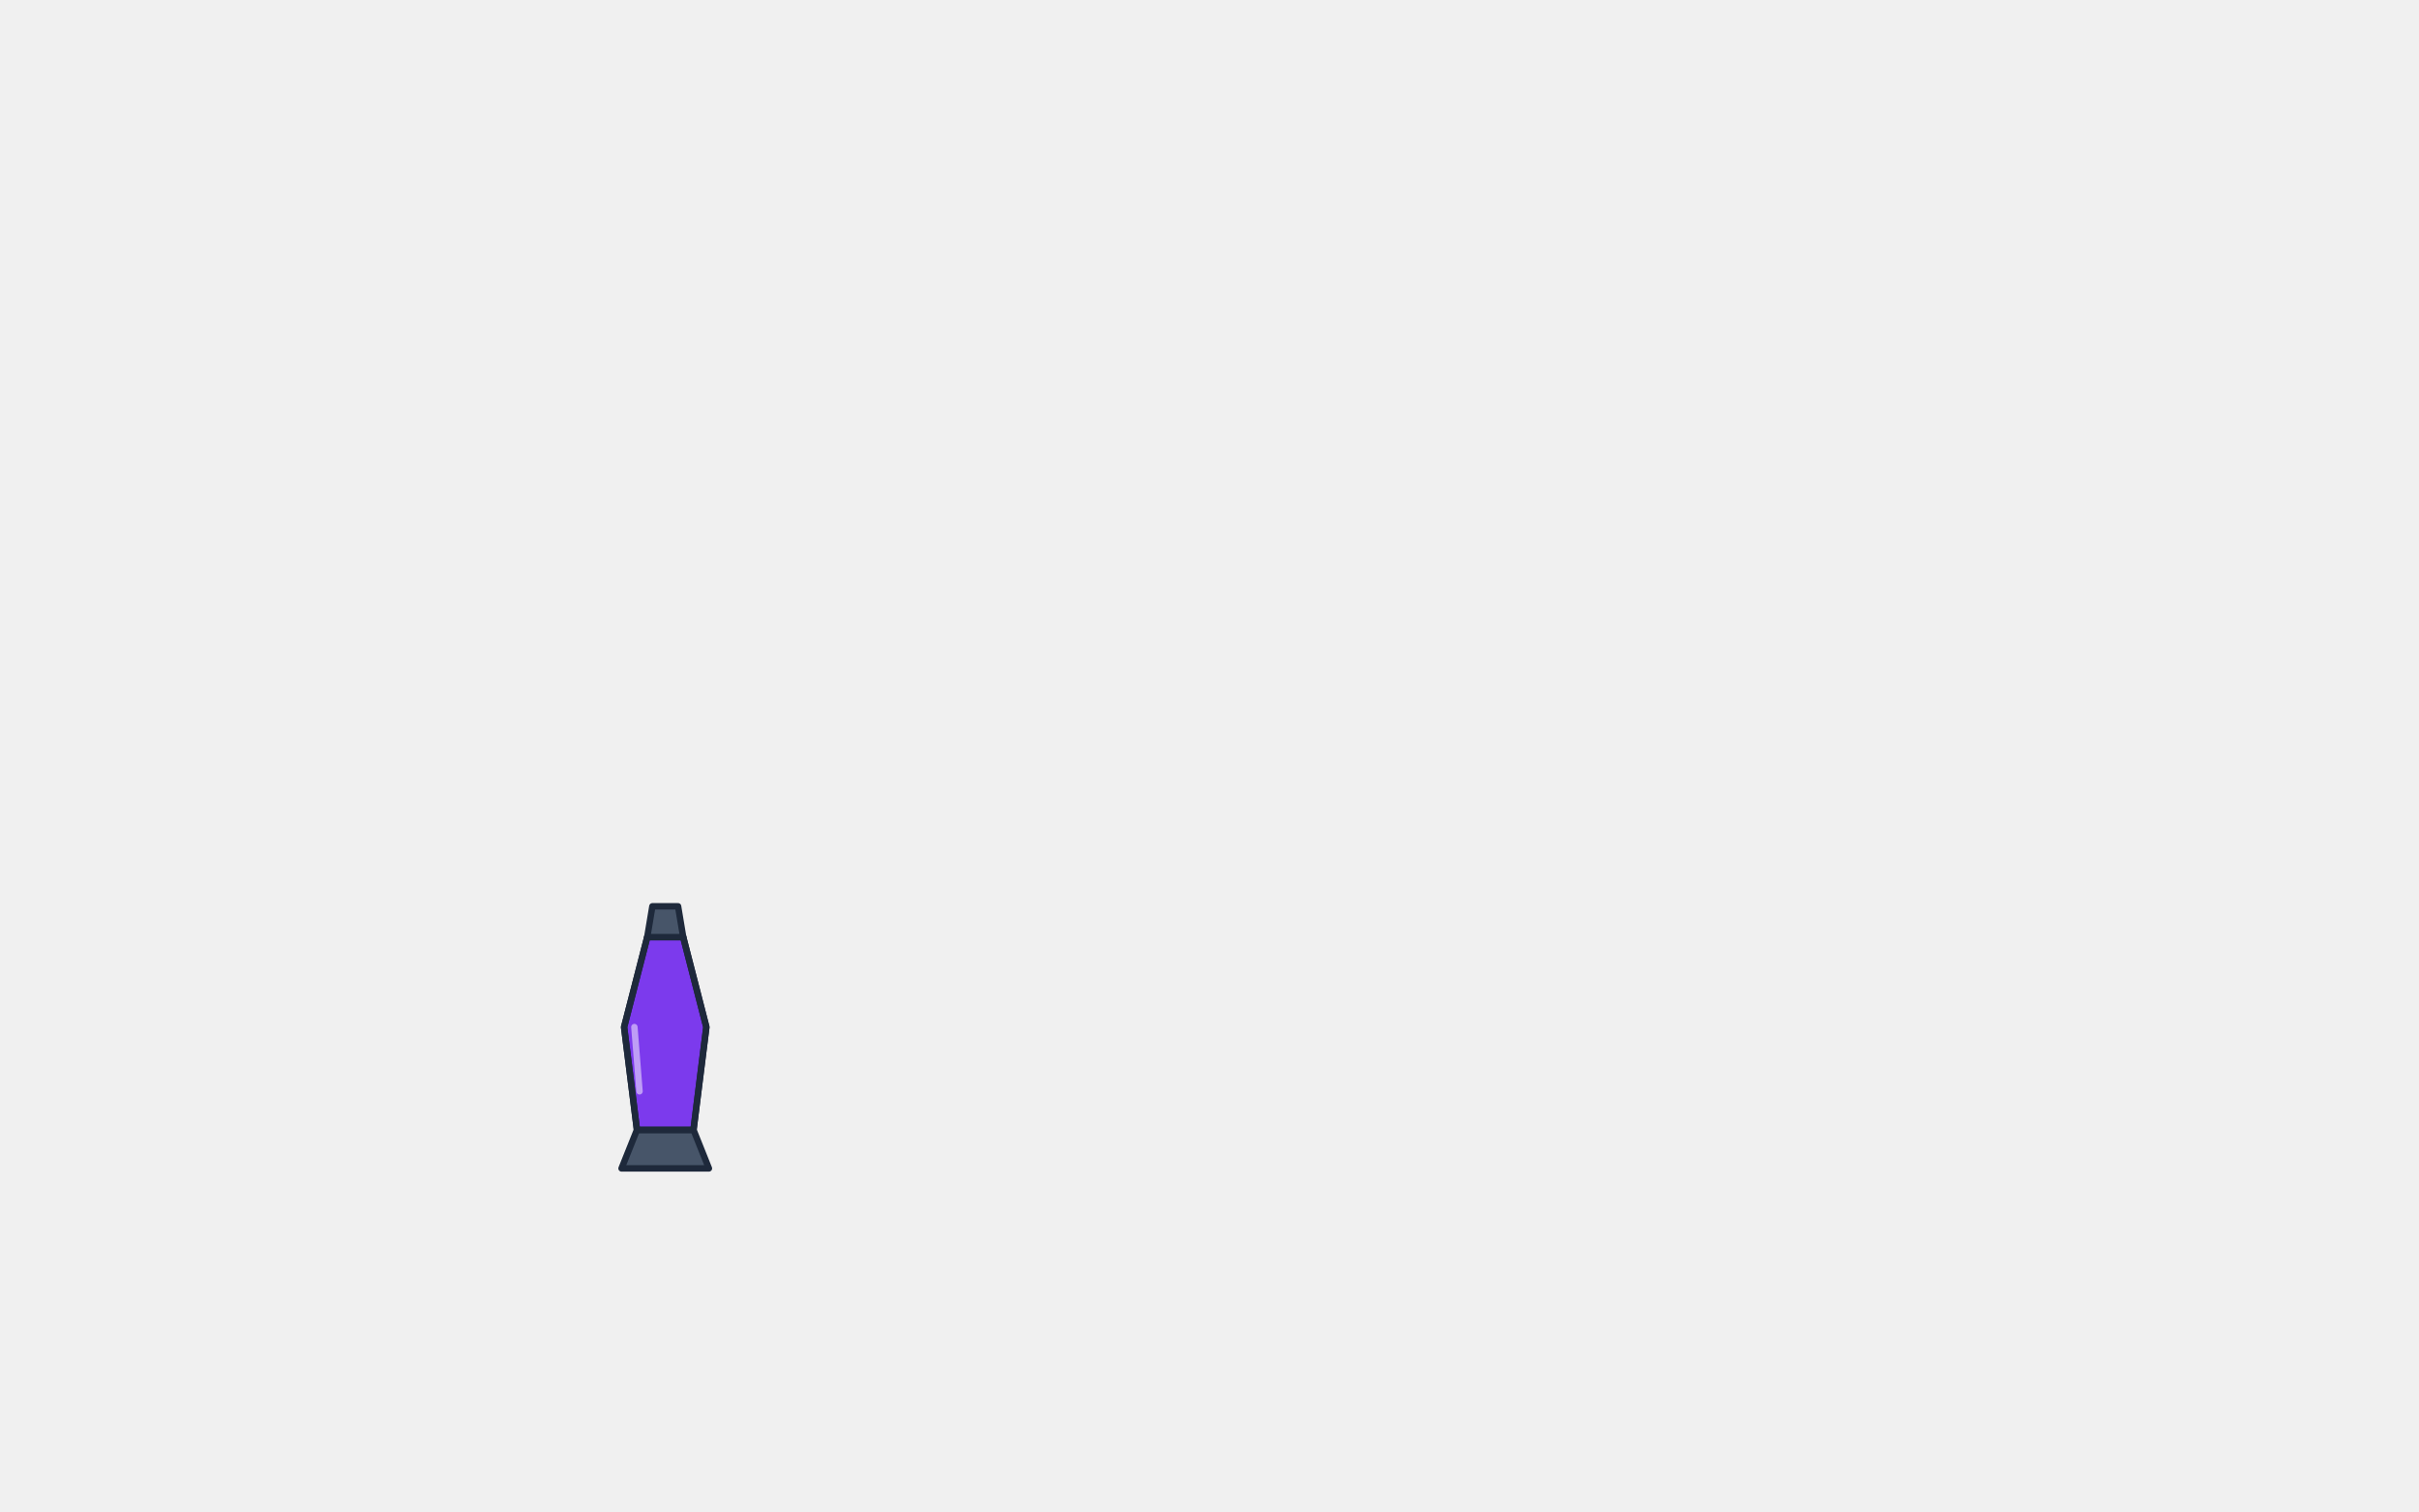
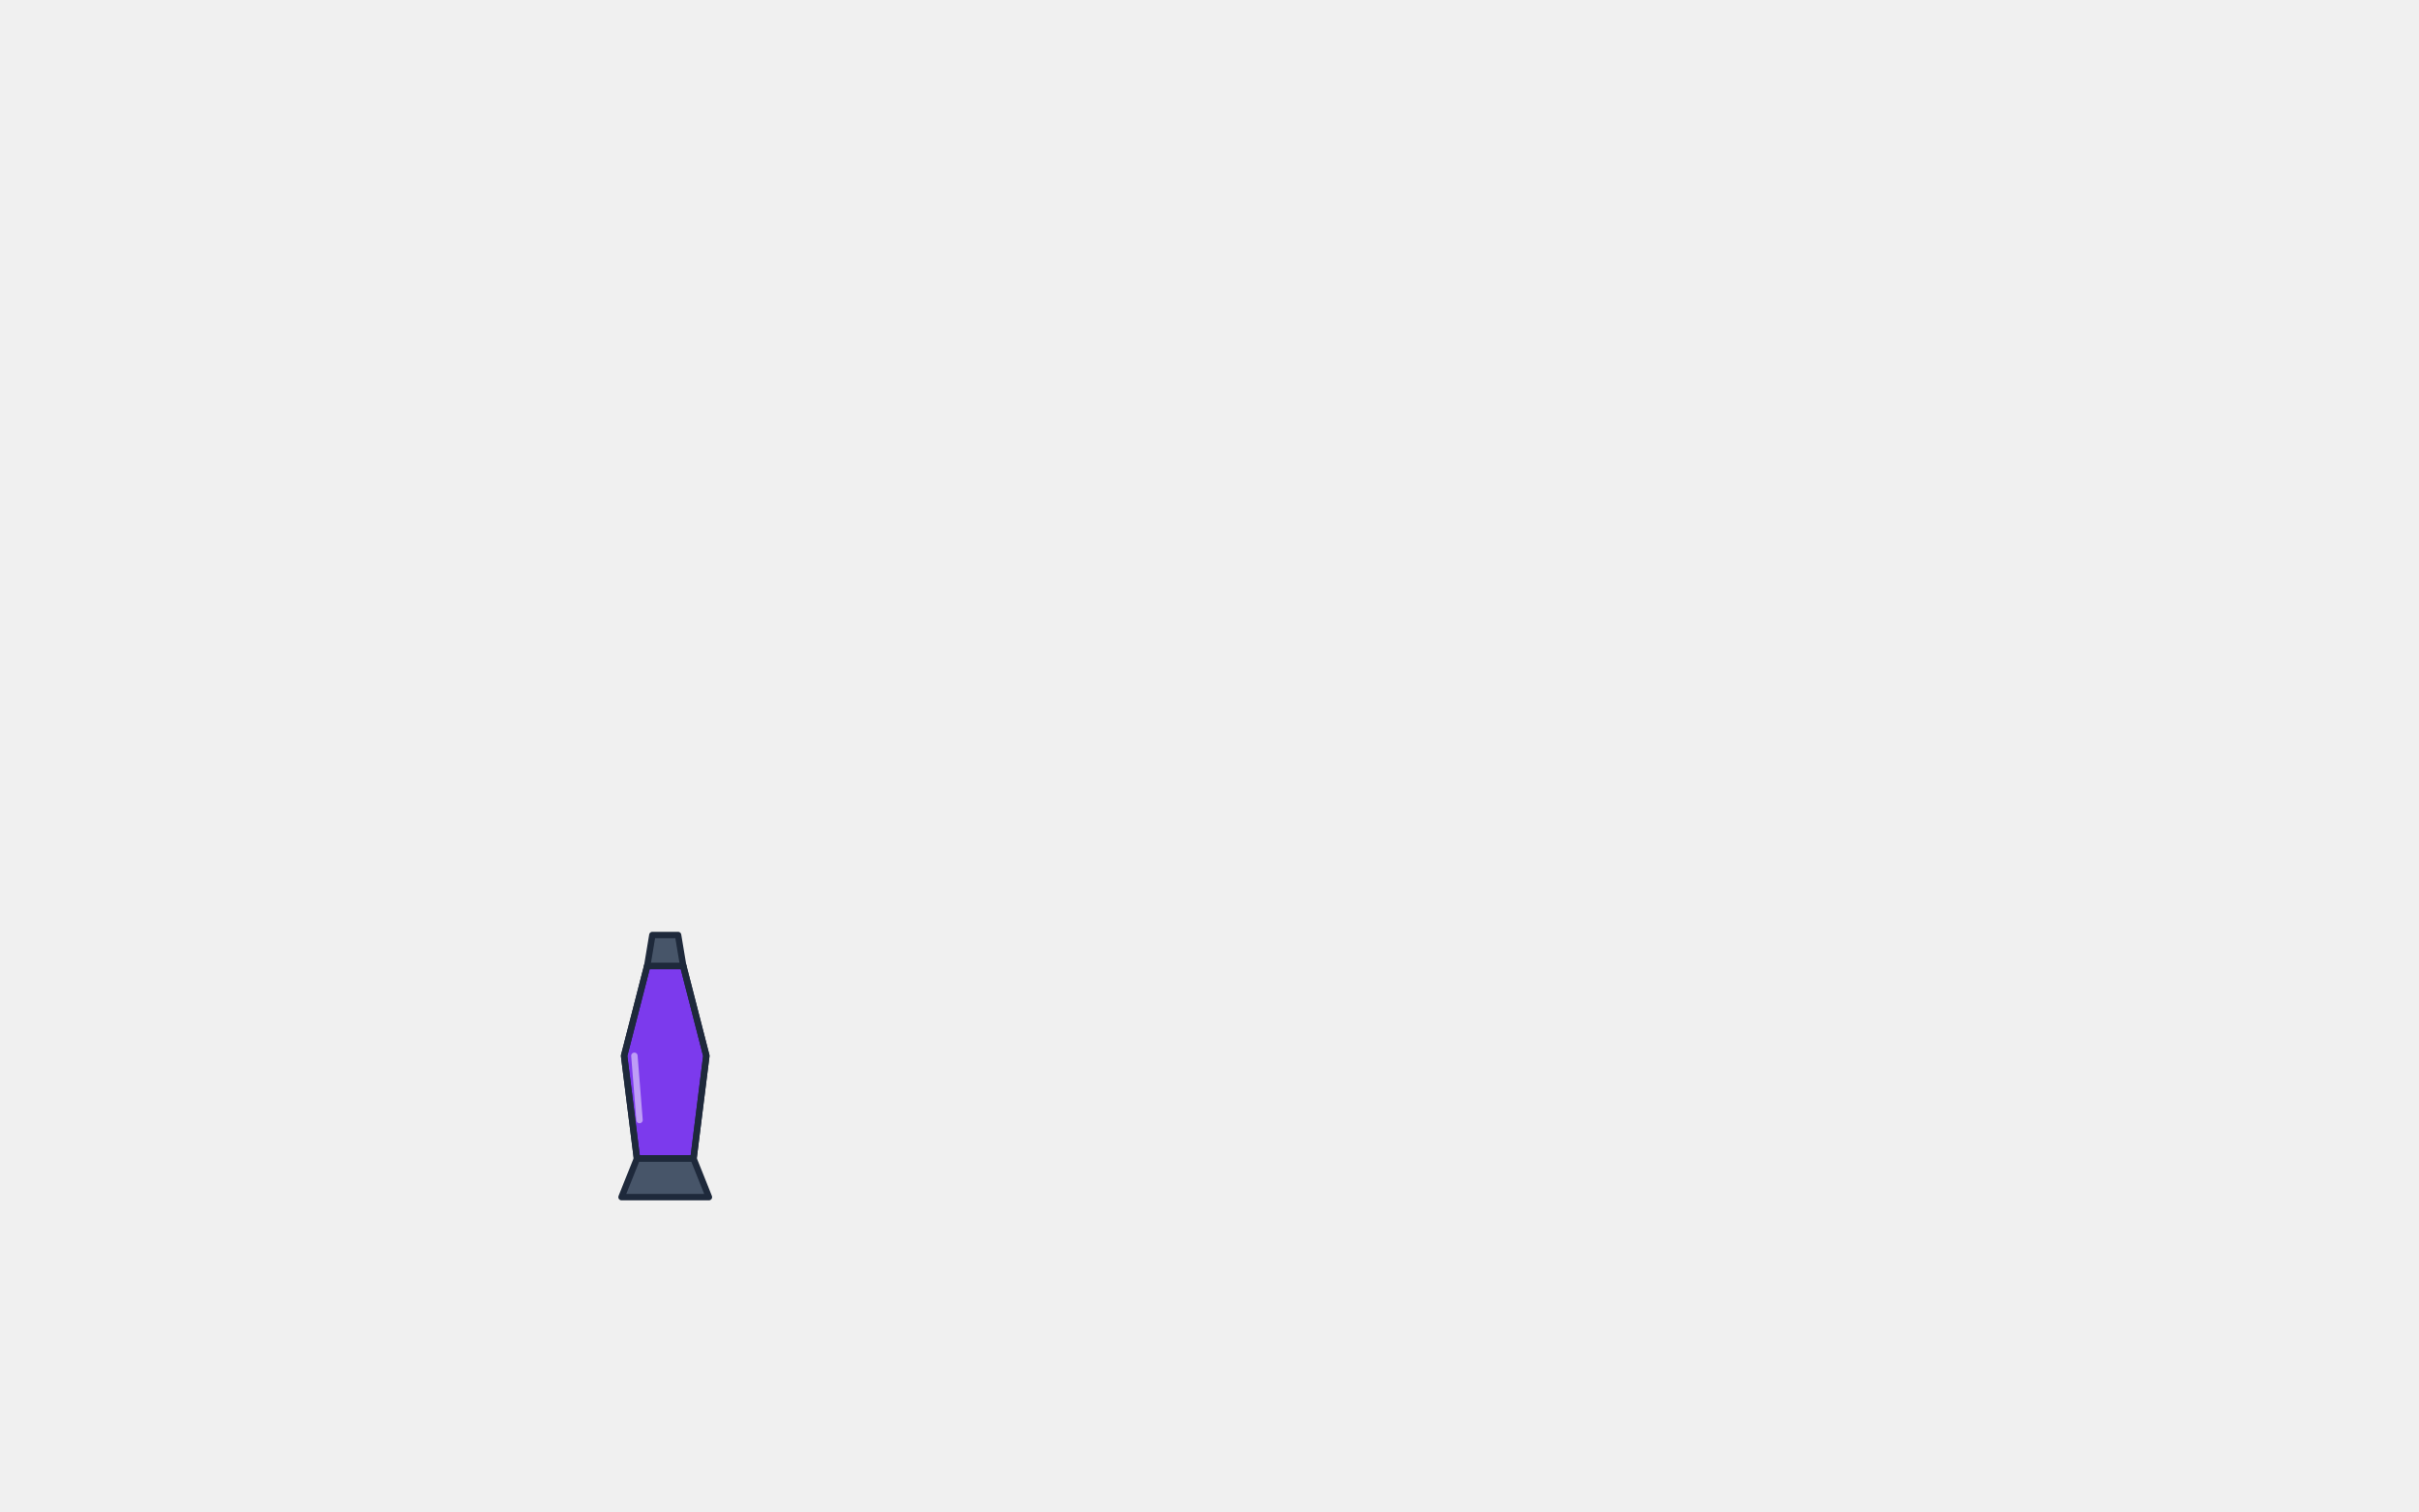
<svg xmlns="http://www.w3.org/2000/svg" viewBox="0 0 1600 1000" width="1600" height="1000">
  <style>
.anim{transform-box:view-box}
</style>
  <g stroke="#1e293b" stroke-width="5" stroke-linejoin="round" stroke-linecap="round">
-     <g transform="translate(440 773) scale(0.85)">
+     <g transform="translate(440 792) scale(0.85)">
      <path d="M-34 0 L34 0 L22 -30 L-22 -30 Z" fill="#475569" />
      <defs>
        <clipPath id="lavaclip">
          <path d="M-22 -30 L22 -30 L32 -110 L14 -180 L-14 -180 L-32 -110 Z" />
        </clipPath>
      </defs>
      <path d="M-22 -30 L22 -30 L32 -110 L14 -180 L-14 -180 L-32 -110 Z" fill="#7c3aed" />
      <g clip-path="url(#lavaclip)">
        <circle cx="-6" r="14" fill="#fb923c" stroke="none">
          <animate attributeName="cy" values="-40;-150;-40" dur="7s" begin="-0s" repeatCount="indefinite" calcMode="spline" keyTimes="0;0.5;1" keySplines="0.45 0 0.55 1;0.45 0 0.55 1" />
          <animate attributeName="r" values="14;20;14" dur="3.5s" repeatCount="indefinite" />
        </circle>
        <circle cx="8" r="10" fill="#fb923c" stroke="none">
          <animate attributeName="cy" values="-40;-150;-40" dur="9s" begin="-3s" repeatCount="indefinite" calcMode="spline" keyTimes="0;0.5;1" keySplines="0.45 0 0.55 1;0.45 0 0.55 1" />
          <animate attributeName="r" values="10;16;10" dur="4.5s" repeatCount="indefinite" />
        </circle>
        <circle cx="-2" r="18" fill="#fb923c" stroke="none">
          <animate attributeName="cy" values="-40;-150;-40" dur="11s" begin="-6s" repeatCount="indefinite" calcMode="spline" keyTimes="0;0.5;1" keySplines="0.45 0 0.55 1;0.45 0 0.55 1" />
          <animate attributeName="r" values="18;24;18" dur="5.5s" repeatCount="indefinite" />
        </circle>
        <circle cx="6" r="8" fill="#fb923c" stroke="none">
          <animate attributeName="cy" values="-40;-150;-40" dur="6s" begin="-2s" repeatCount="indefinite" calcMode="spline" keyTimes="0;0.5;1" keySplines="0.45 0 0.55 1;0.45 0 0.55 1" />
          <animate attributeName="r" values="8;14;8" dur="3.0s" repeatCount="indefinite" />
        </circle>
      </g>
      <path d="M-22 -30 L22 -30 L32 -110 L14 -180 L-14 -180 L-32 -110 Z" fill="none" />
      <path d="M-14 -180 L14 -180 L10 -204 L-10 -204 Z" fill="#475569" />
      <path d="M-20 -60 L-24 -110" stroke="#fff" stroke-opacity="0.5" stroke-width="5" />
    </g>
  </g>
</svg>
